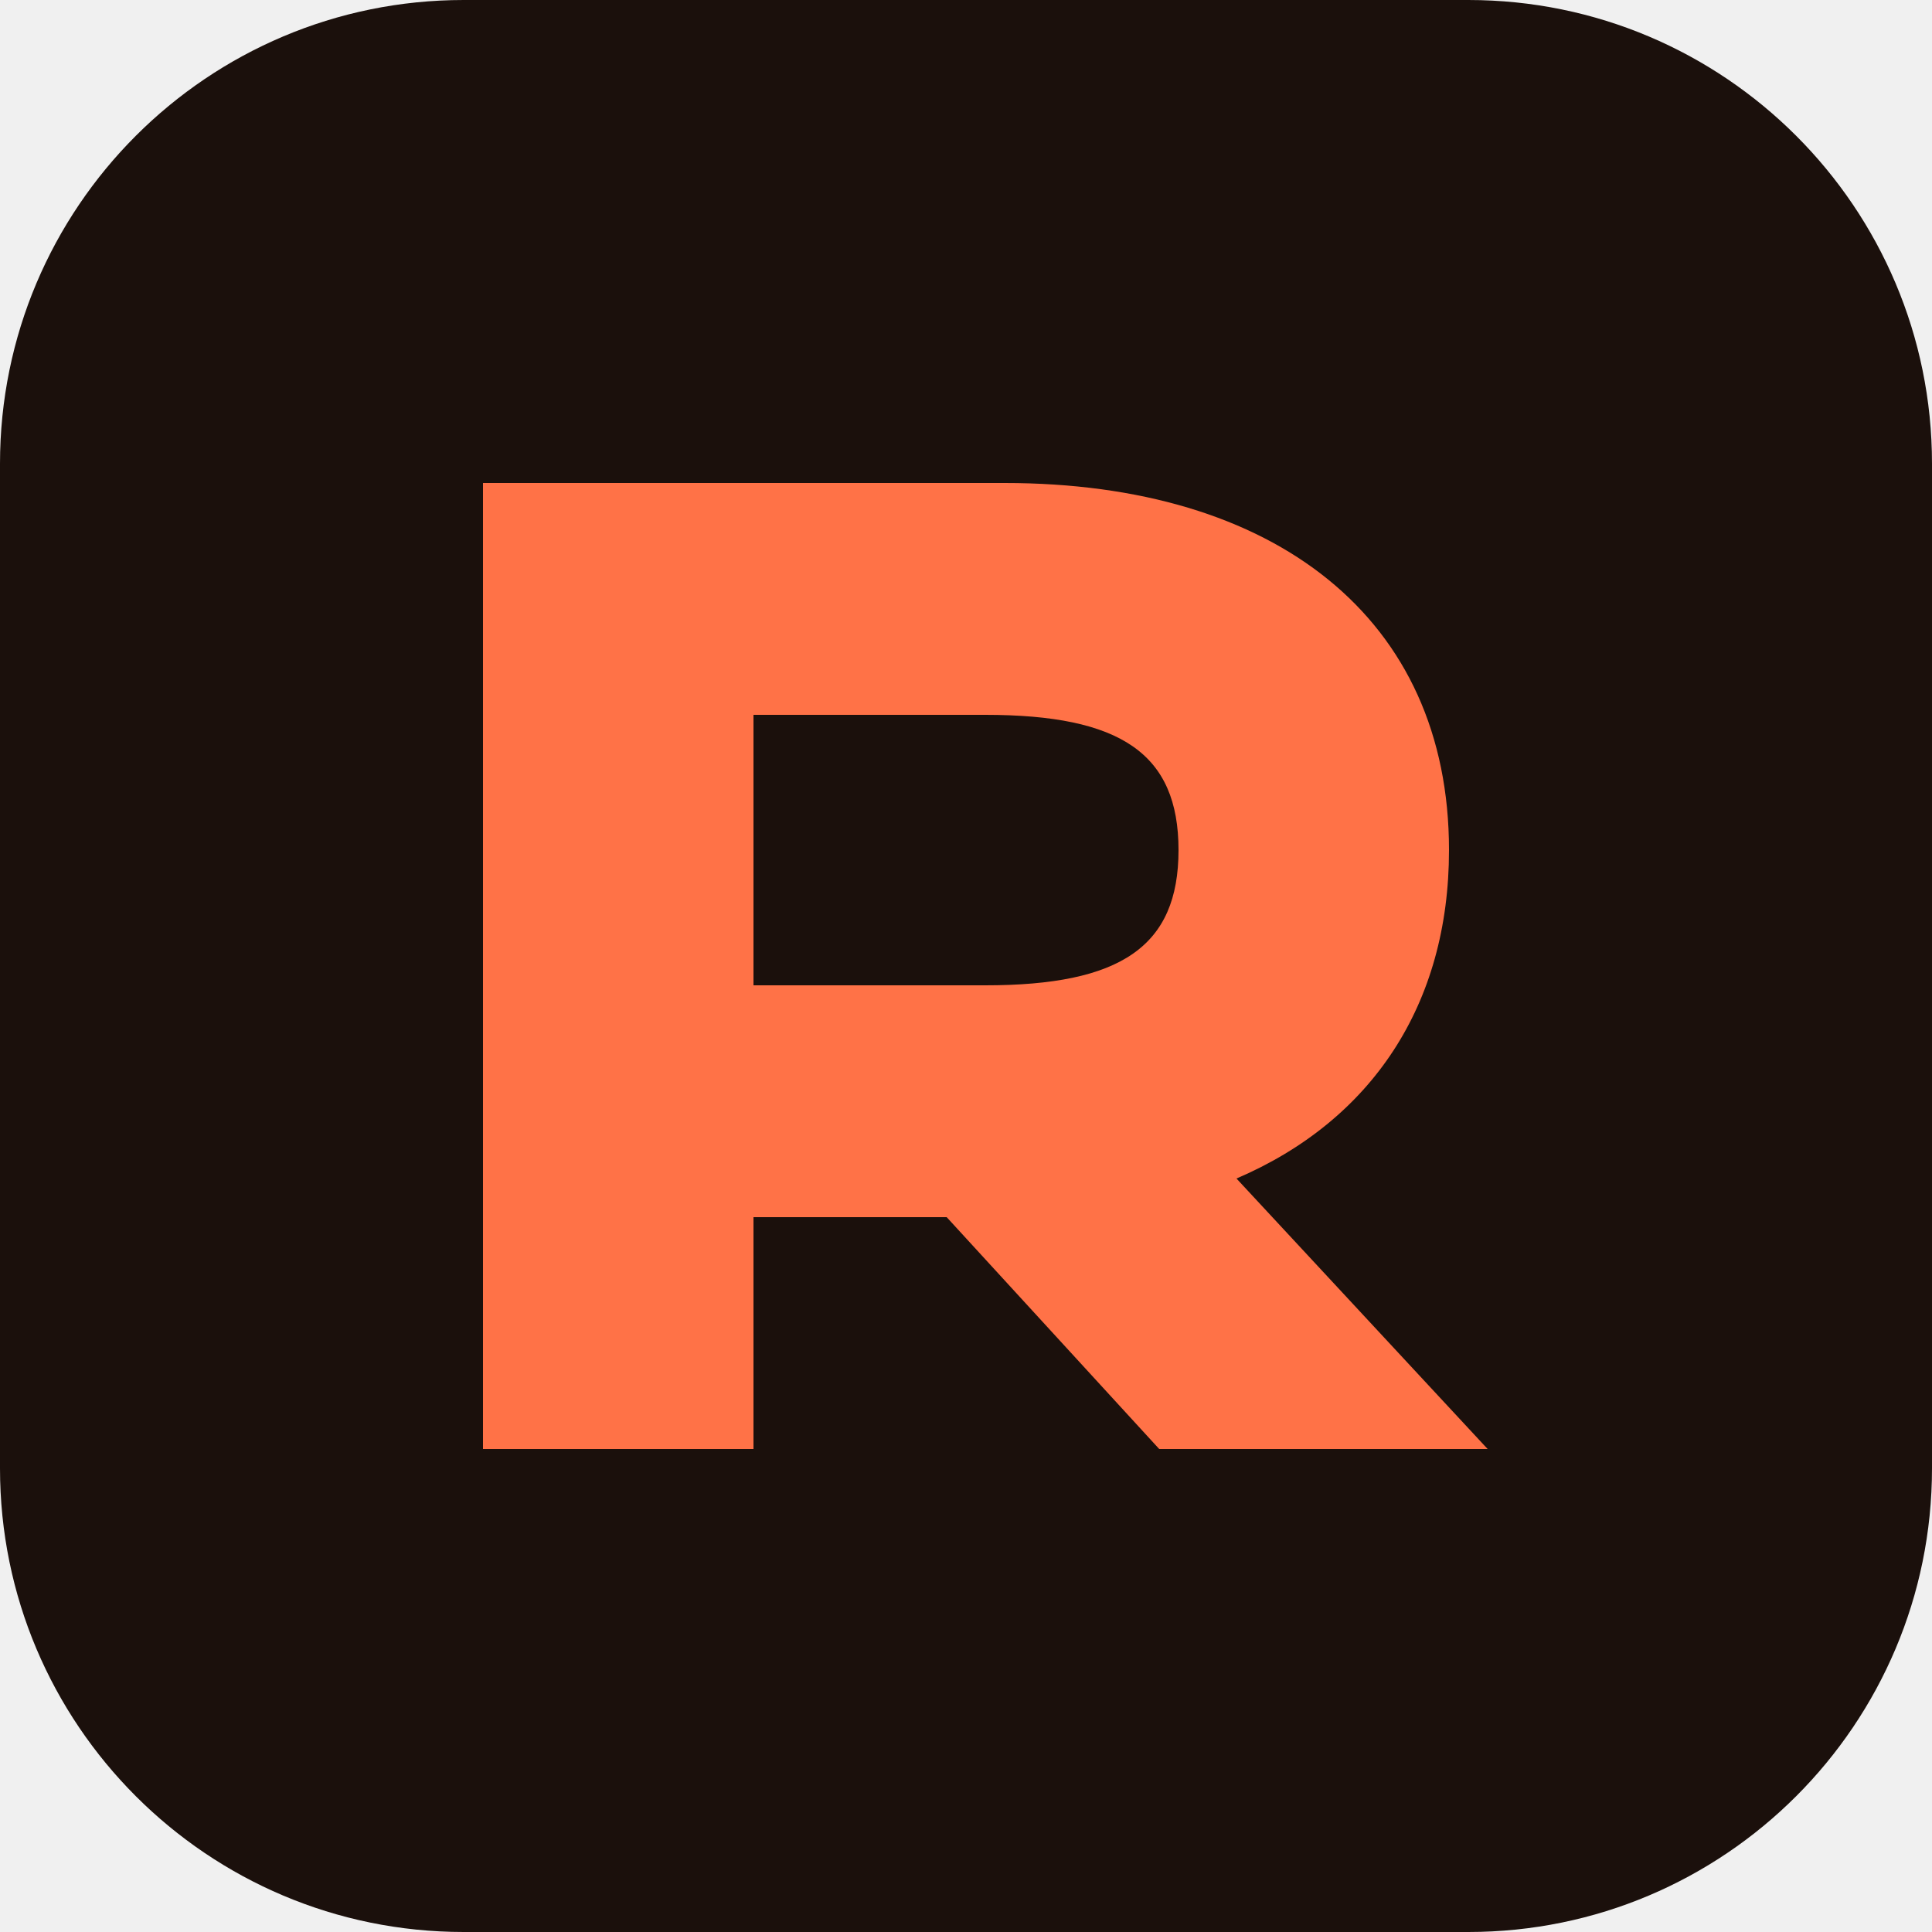
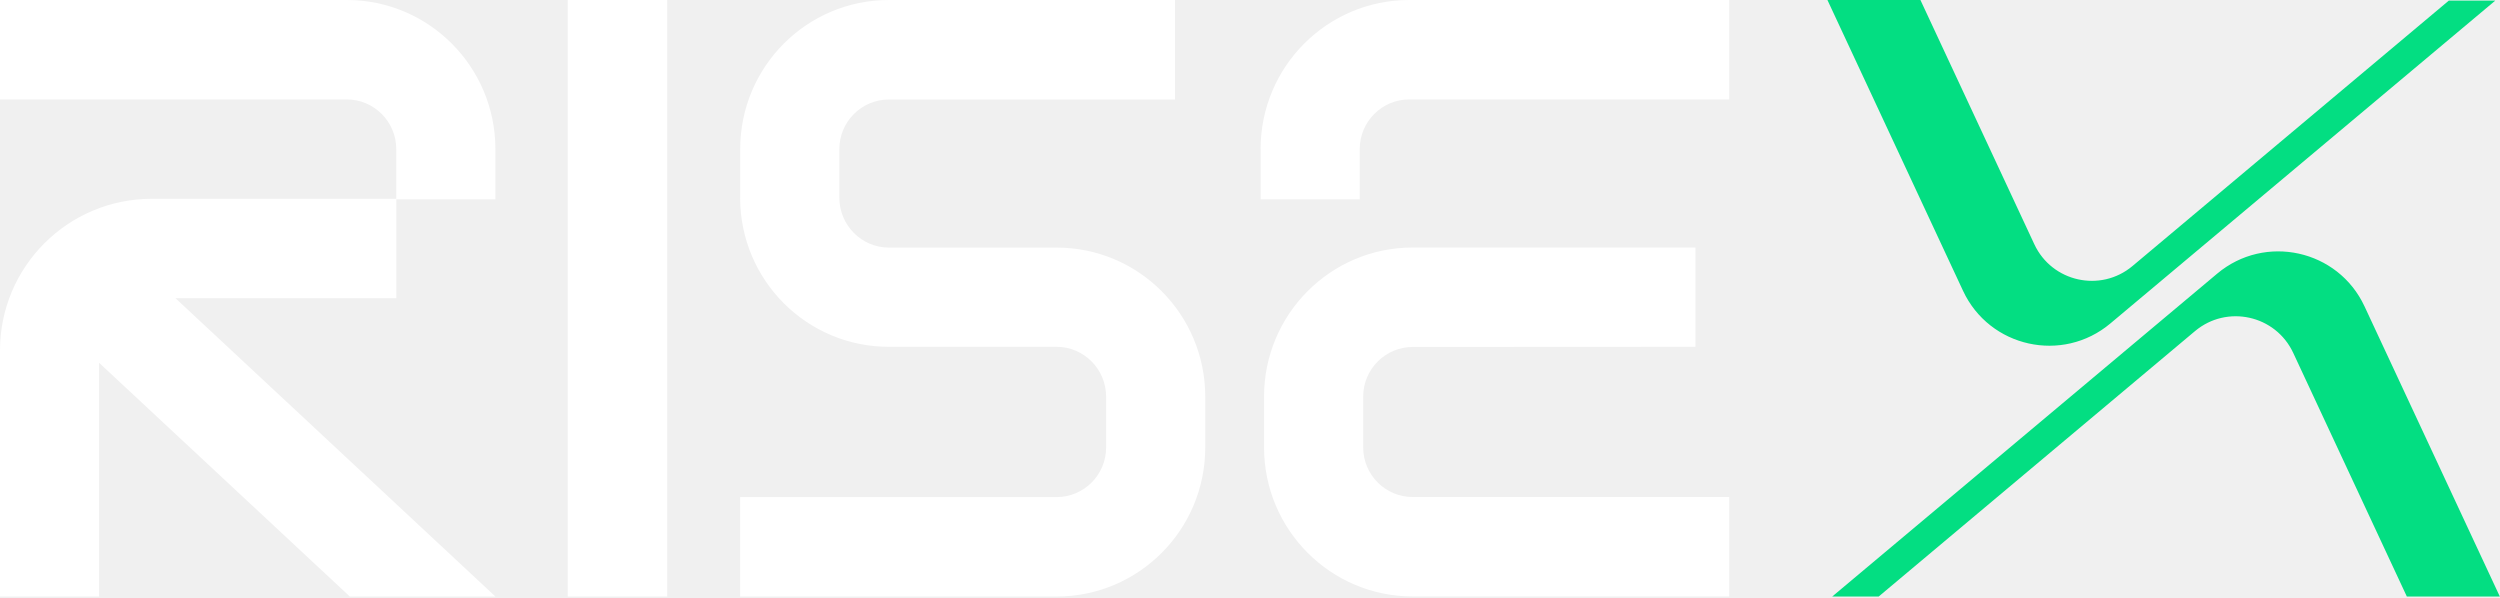
- <svg xmlns="http://www.w3.org/2000/svg" viewBox="0 0 100 100">
-   <rect width="100" height="100" rx="24" fill="#1b100c" />
-   <path d="M25 75V25h27c14 0 23 7 23 19 0 8-4 14-11 17l13 14H60L49 63H39v12zm14-24h12c7 0 10-2 10-7s-3-7-10-7H39z" fill="#ff7247" />
+ <svg xmlns="http://www.w3.org/2000/svg" width="762" height="182" viewBox="0 0 762 182" fill="none">
+   <g clip-path="url(#clip0_24_4)">
+     <path d="M105.684 6.10352e-05H0V30.307H105.684C114.016 30.307 120.781 37.095 120.781 45.45V60.592H46.234C20.698 60.615 0 81.29 0 106.826V181.822H30.195V110.567L106.624 181.822H150.999L53.491 90.9H120.804V60.749H150.999V45.45C150.999 20.339 130.705 6.10352e-05 105.684 6.10352e-05Z" fill="white" />
+     <path d="M203.371 6.10352e-05H173.041V181.822H203.371V6.10352e-05Z" fill="white" />
+     <path d="M225.592 60.256C225.592 85.367 245.886 105.706 270.907 105.706H322.047C330.379 105.706 337.144 112.538 337.144 120.916V136.372C337.144 144.749 330.379 151.514 322.047 151.514H225.592V181.822H322.047C347.068 181.822 367.362 161.482 367.362 136.372V120.916C367.362 95.805 347.068 75.466 322.069 75.466H270.93C262.597 75.466 255.832 68.634 255.832 60.256V45.472C255.832 37.095 262.597 30.33 270.93 30.33H358.133V6.10352e-05H270.93C245.909 6.10352e-05 225.614 20.339 225.614 45.45V60.234L225.592 60.256Z" fill="white" />
+     <path d="M384.252 45.45V60.749H414.447V45.45C414.447 37.072 421.212 30.307 429.545 30.307H527.052V6.10352e-05H429.545C404.524 6.10352e-05 384.229 20.339 384.229 45.45H384.252Z" fill="white" />
+     <path d="M430.598 75.444H516.771V105.706L430.598 105.751C422.265 105.751 415.5 112.538 415.5 120.893V136.349C415.5 144.727 422.265 151.492 430.598 151.492H527.052V181.799H430.598C405.577 181.799 385.282 161.438 385.282 136.349V120.893C385.282 95.783 405.577 75.444 430.575 75.444H430.598Z" fill="white" />
+     <path d="M675.798 83.406C690.4 71.159 712.646 76.093 720.7 93.365L762.031 182H733.687L698.974 107.56C693.603 96.043 678.77 92.755 669.036 100.923L572.632 181.815H558.466L675.798 83.406ZM585.345 0L620.058 74.44C625.428 85.957 640.261 89.245 649.995 81.077L746.399 0.185H760.565L643.233 98.594C628.631 110.841 606.386 105.907 598.331 88.634L557 0H585.345Z" fill="#03DE82" />
+   </g>
+   <defs>
+     <clipPath id="clip0_24_4">
+       <rect width="762" height="181.822" fill="white" />
+     </clipPath>
+   </defs>
</svg>
